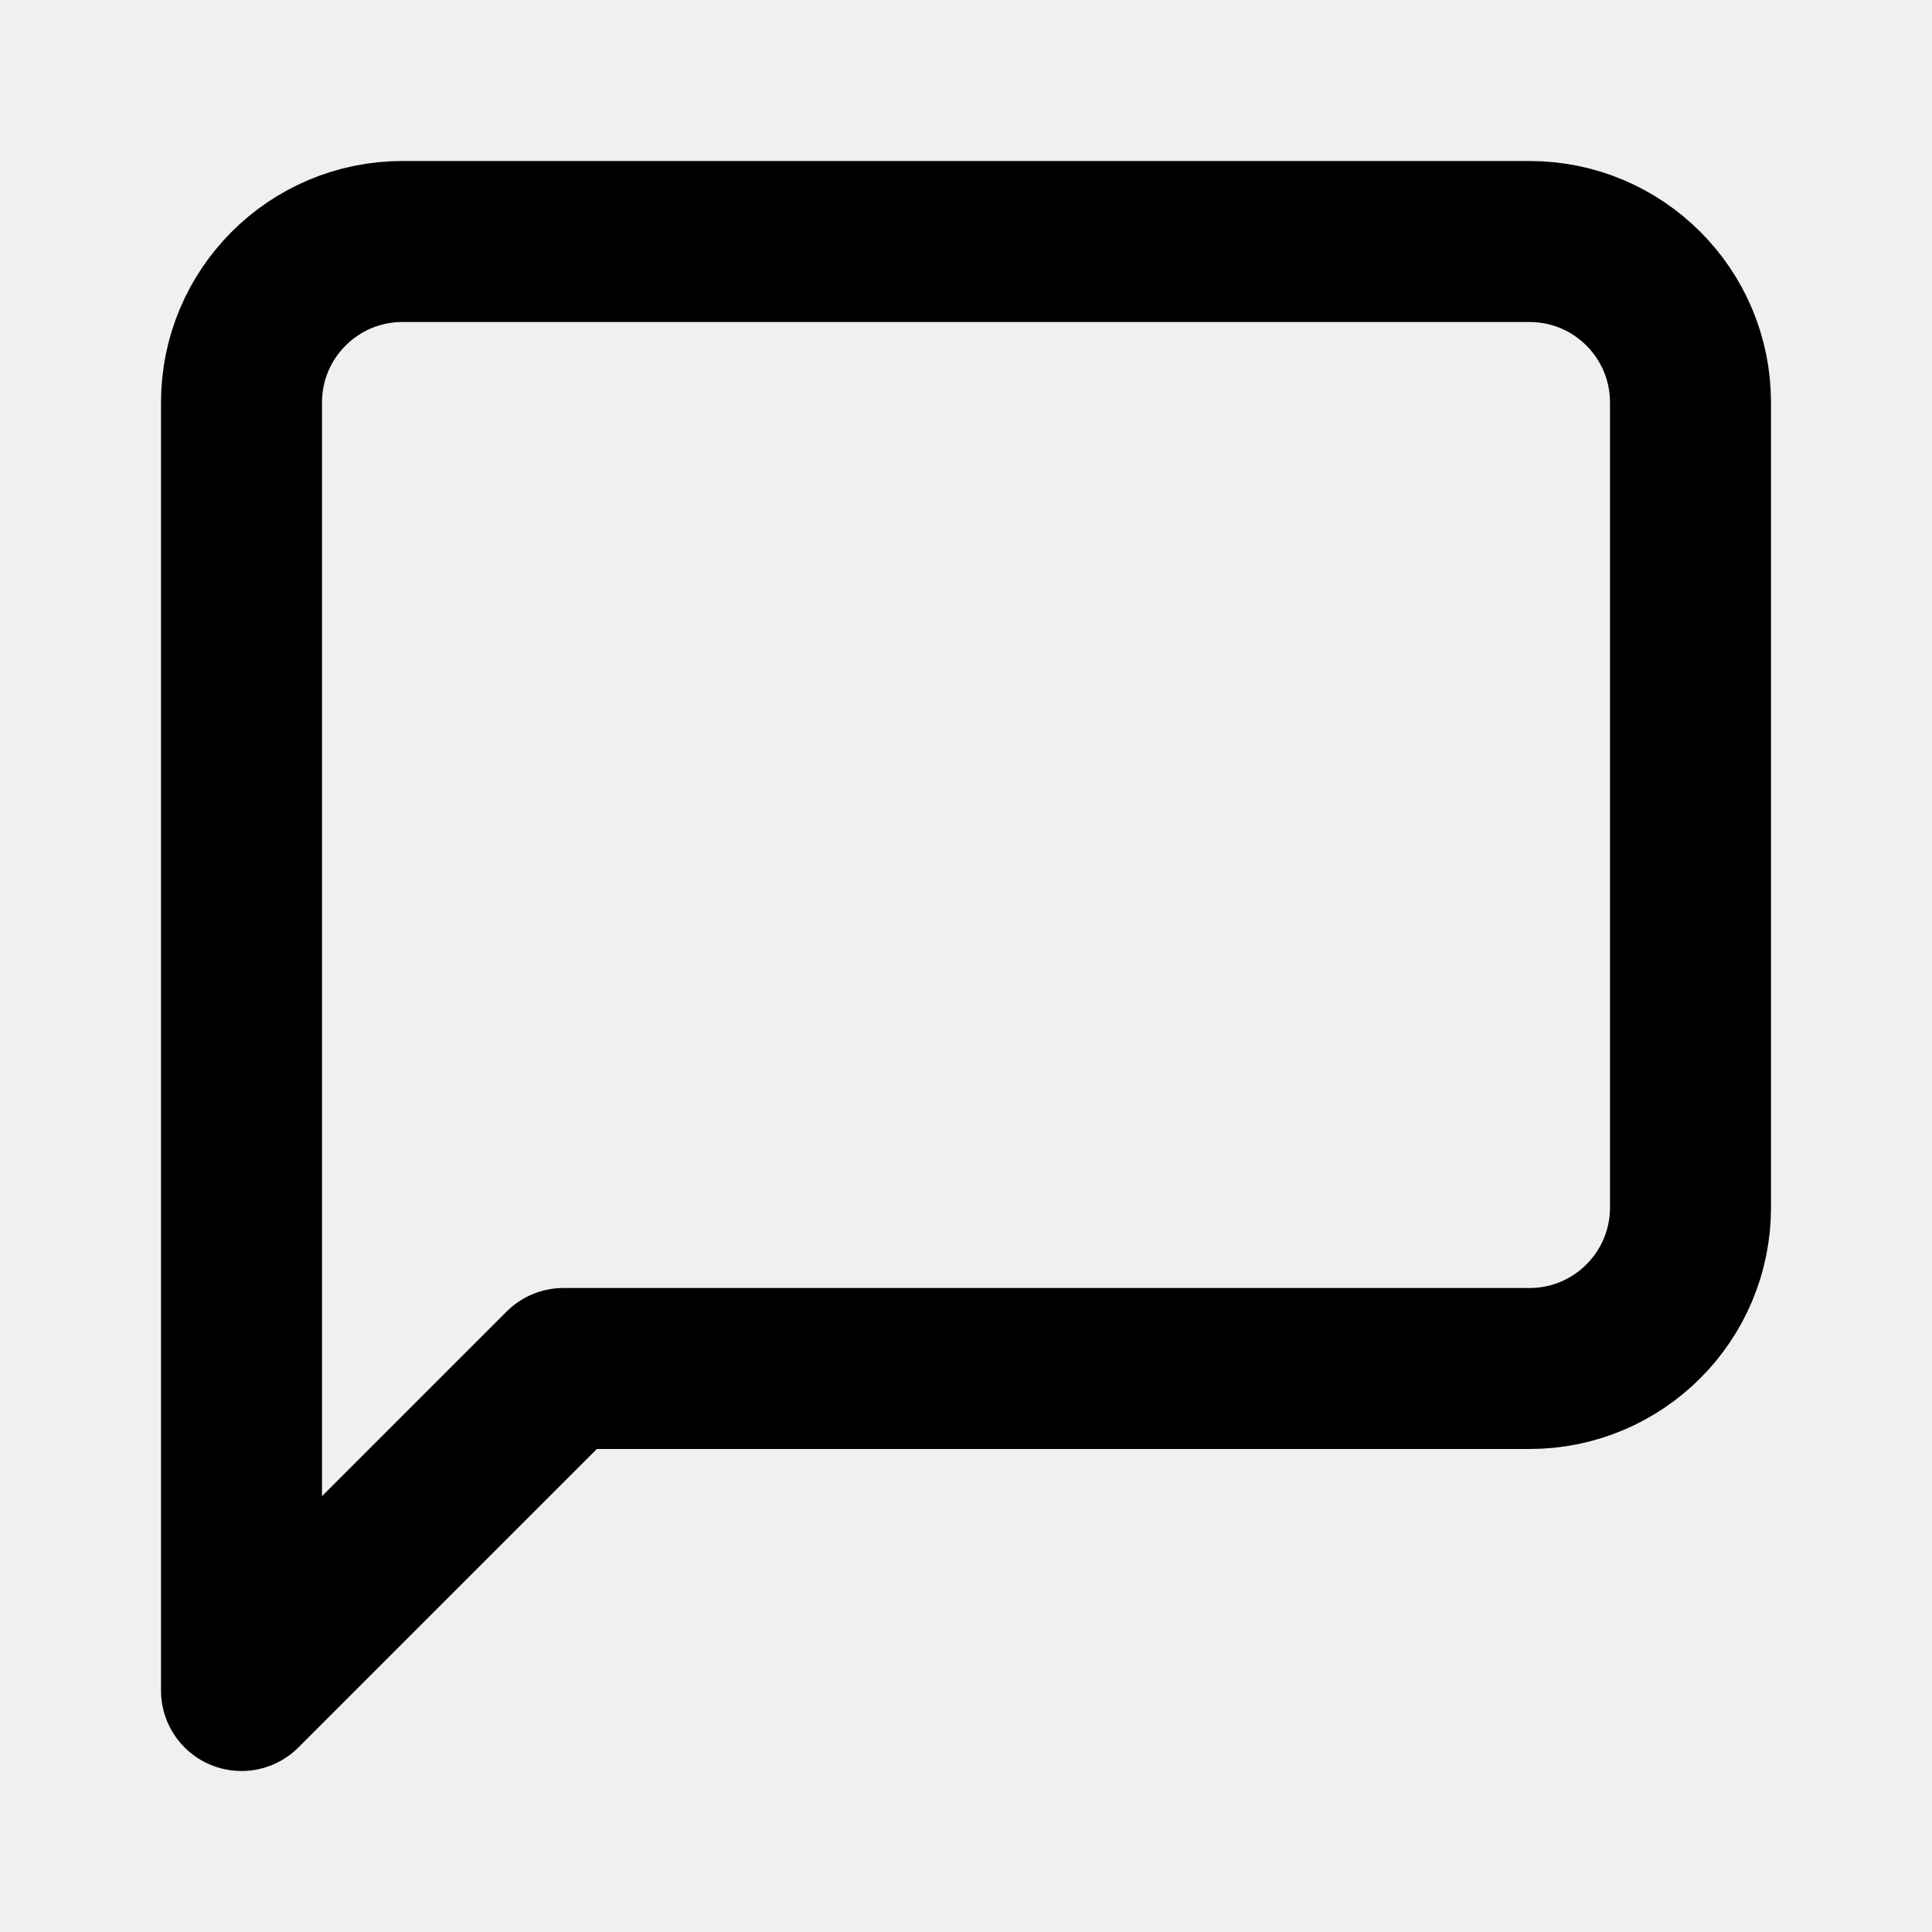
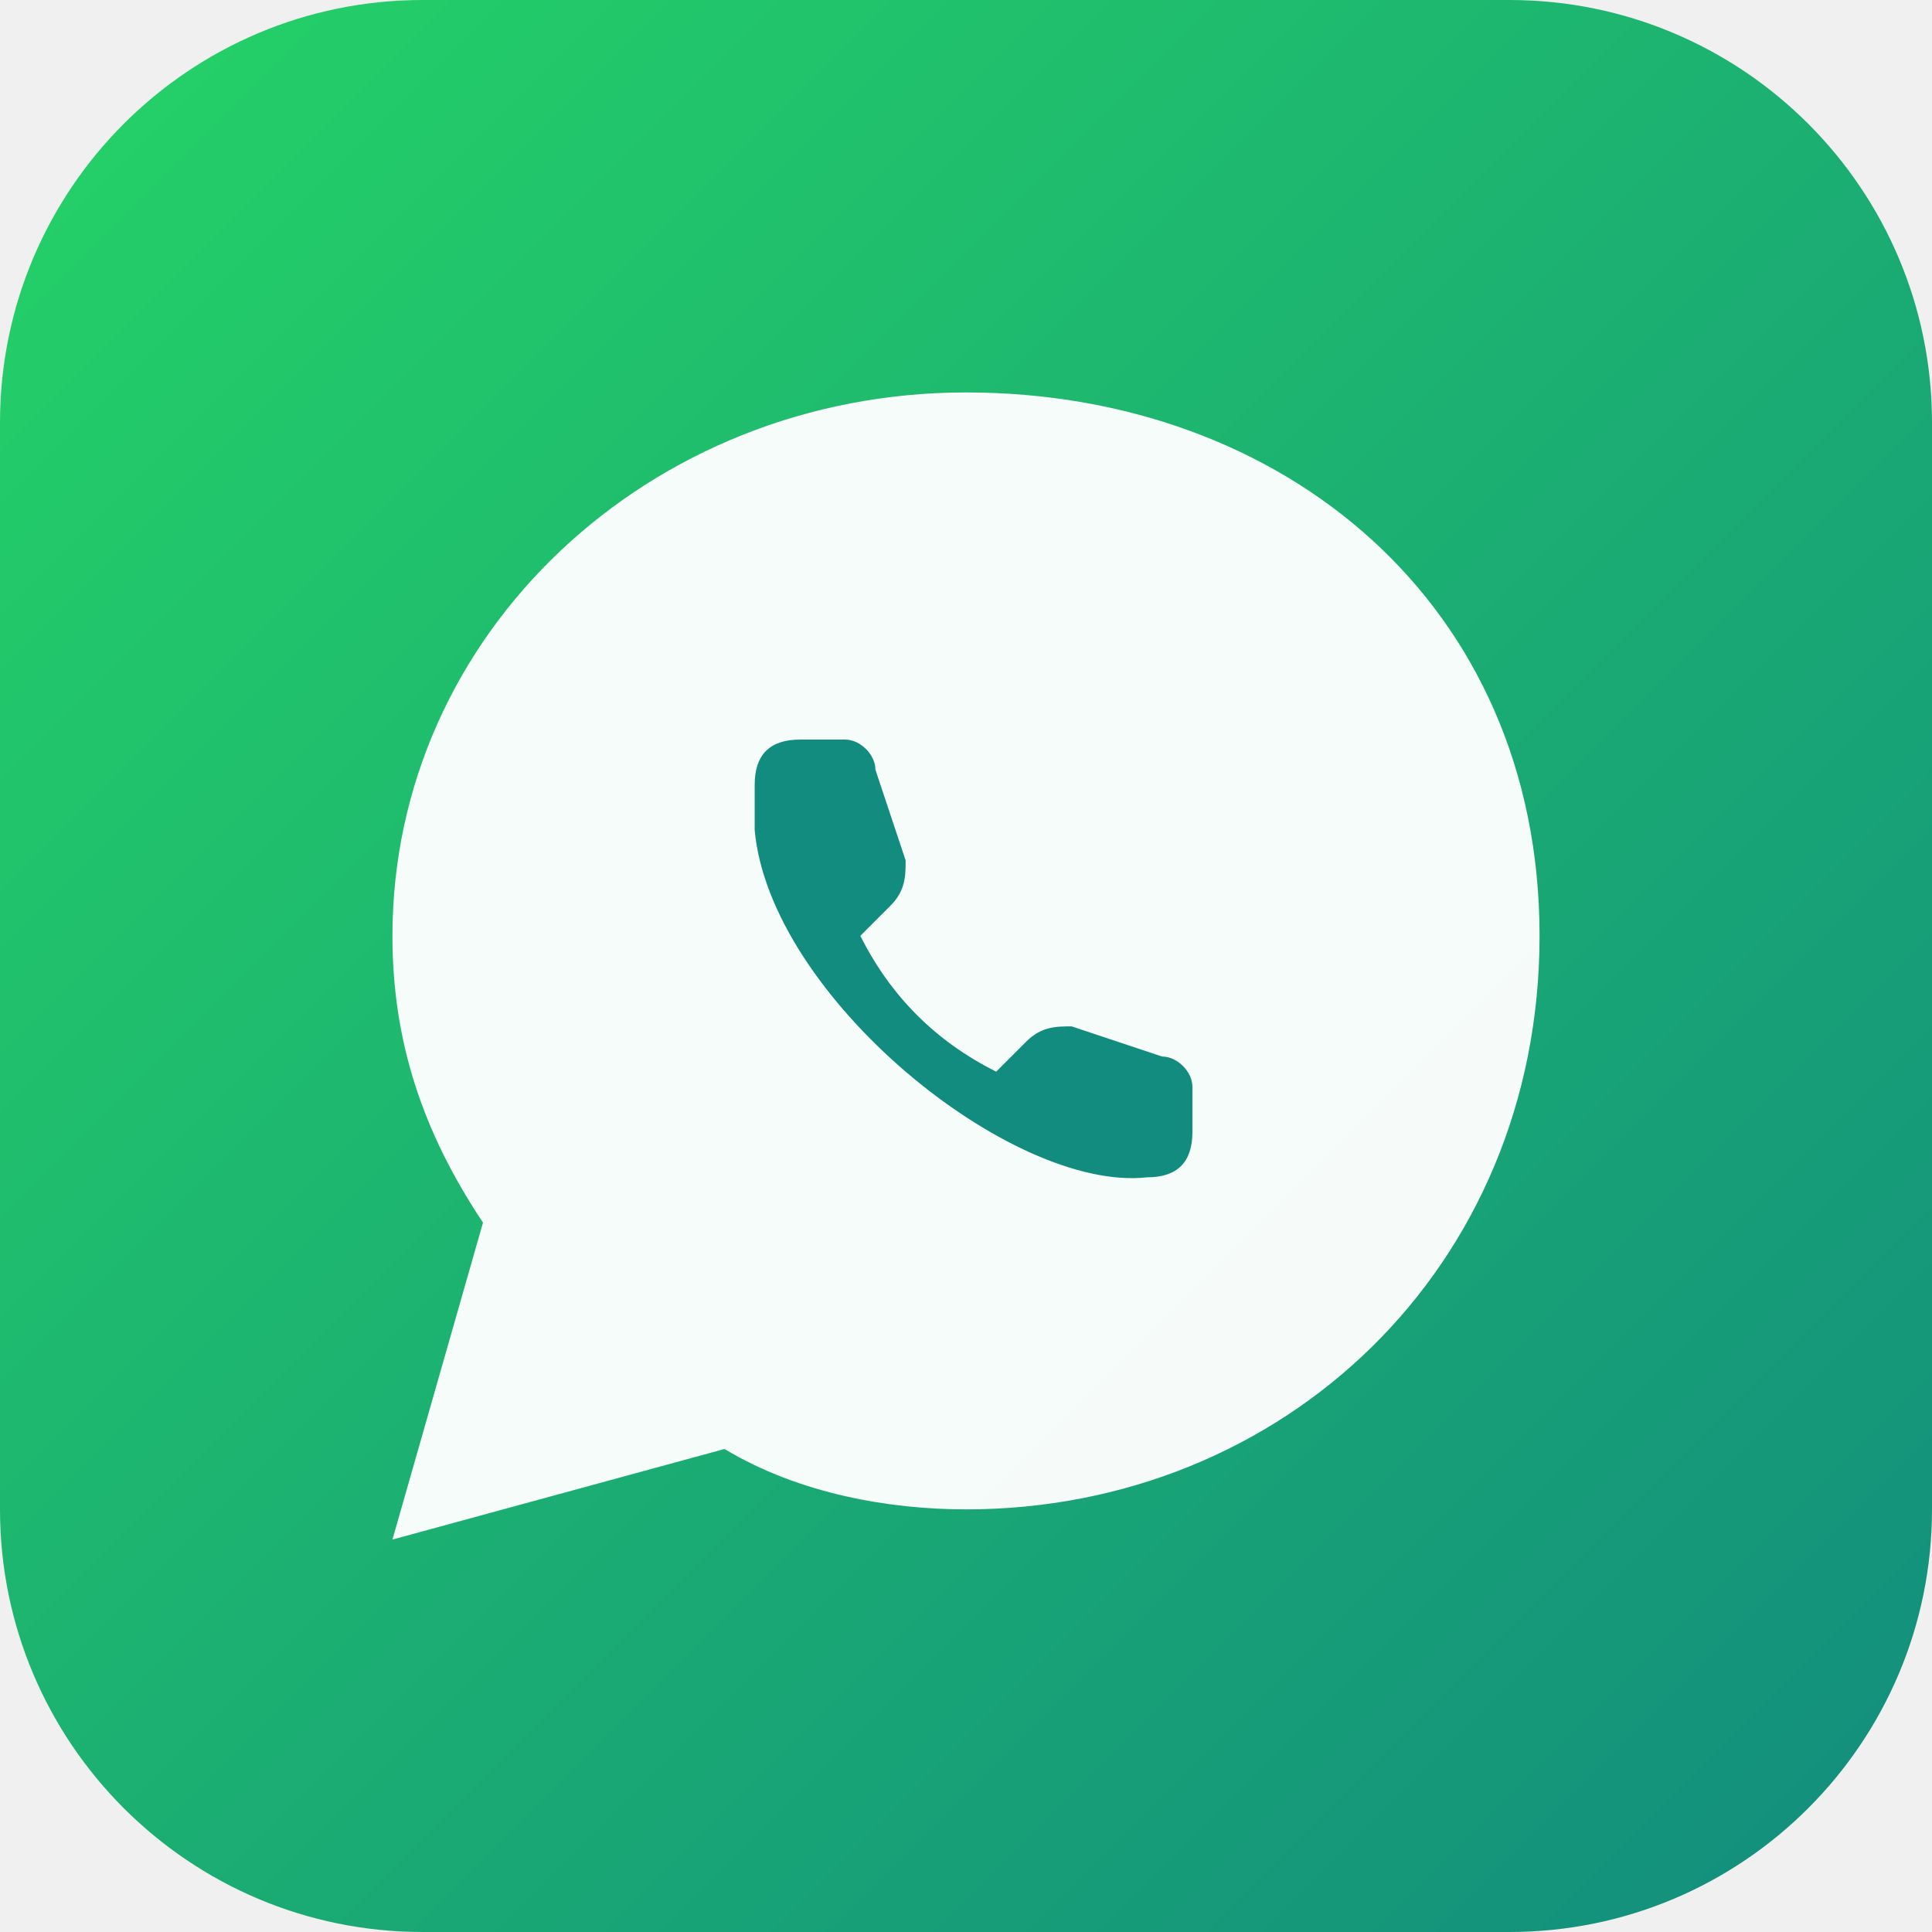
- <svg xmlns="http://www.w3.org/2000/svg" width="24" height="24" viewBox="0 0 24 24" fill="none" stroke="currentColor" stroke-width="2" stroke-linecap="round" stroke-linejoin="round">
-   <path d="M21 15a2 2 0 0 1-2 2H7l-4 4V5a2 2 0 0 1 2-2h14a2 2 0 0 1 2 2z" />
+ <svg xmlns="http://www.w3.org/2000/svg" width="128" height="128" viewBox="0 0 128 128">
+   <defs>
+     <linearGradient id="bg" x1="0" y1="0" x2="1" y2="1">
+       <stop offset="0" stop-color="#25D366" />
+       <stop offset="1" stop-color="#128C7E" />
+     </linearGradient>
+   </defs>
+   <rect width="128" height="128" rx="28" fill="url(#bg)" />
+   <path d="M64 26c-21 0-38 16-38 36 0 7 2 13 6 19l-6 21 22-6c5 3 11 4 16 4 21 0 38-16 38-38S85 26 64 26z" fill="#fff" opacity="0.96" />
+   <path d="M50 52c0-2 1-3 3-3h3c1 0 2 1 2 2l2 6c0 1 0 2-1 3l-2 2c2 4 5 7 9 9l2-2c1-1 2-1 3-1l6 2c1 0 2 1 2 2v3c0 2-1 3-3 3-9 1-25-12-26-23 0-1 0-2 0-3z" fill="#128C7E" />
</svg>
